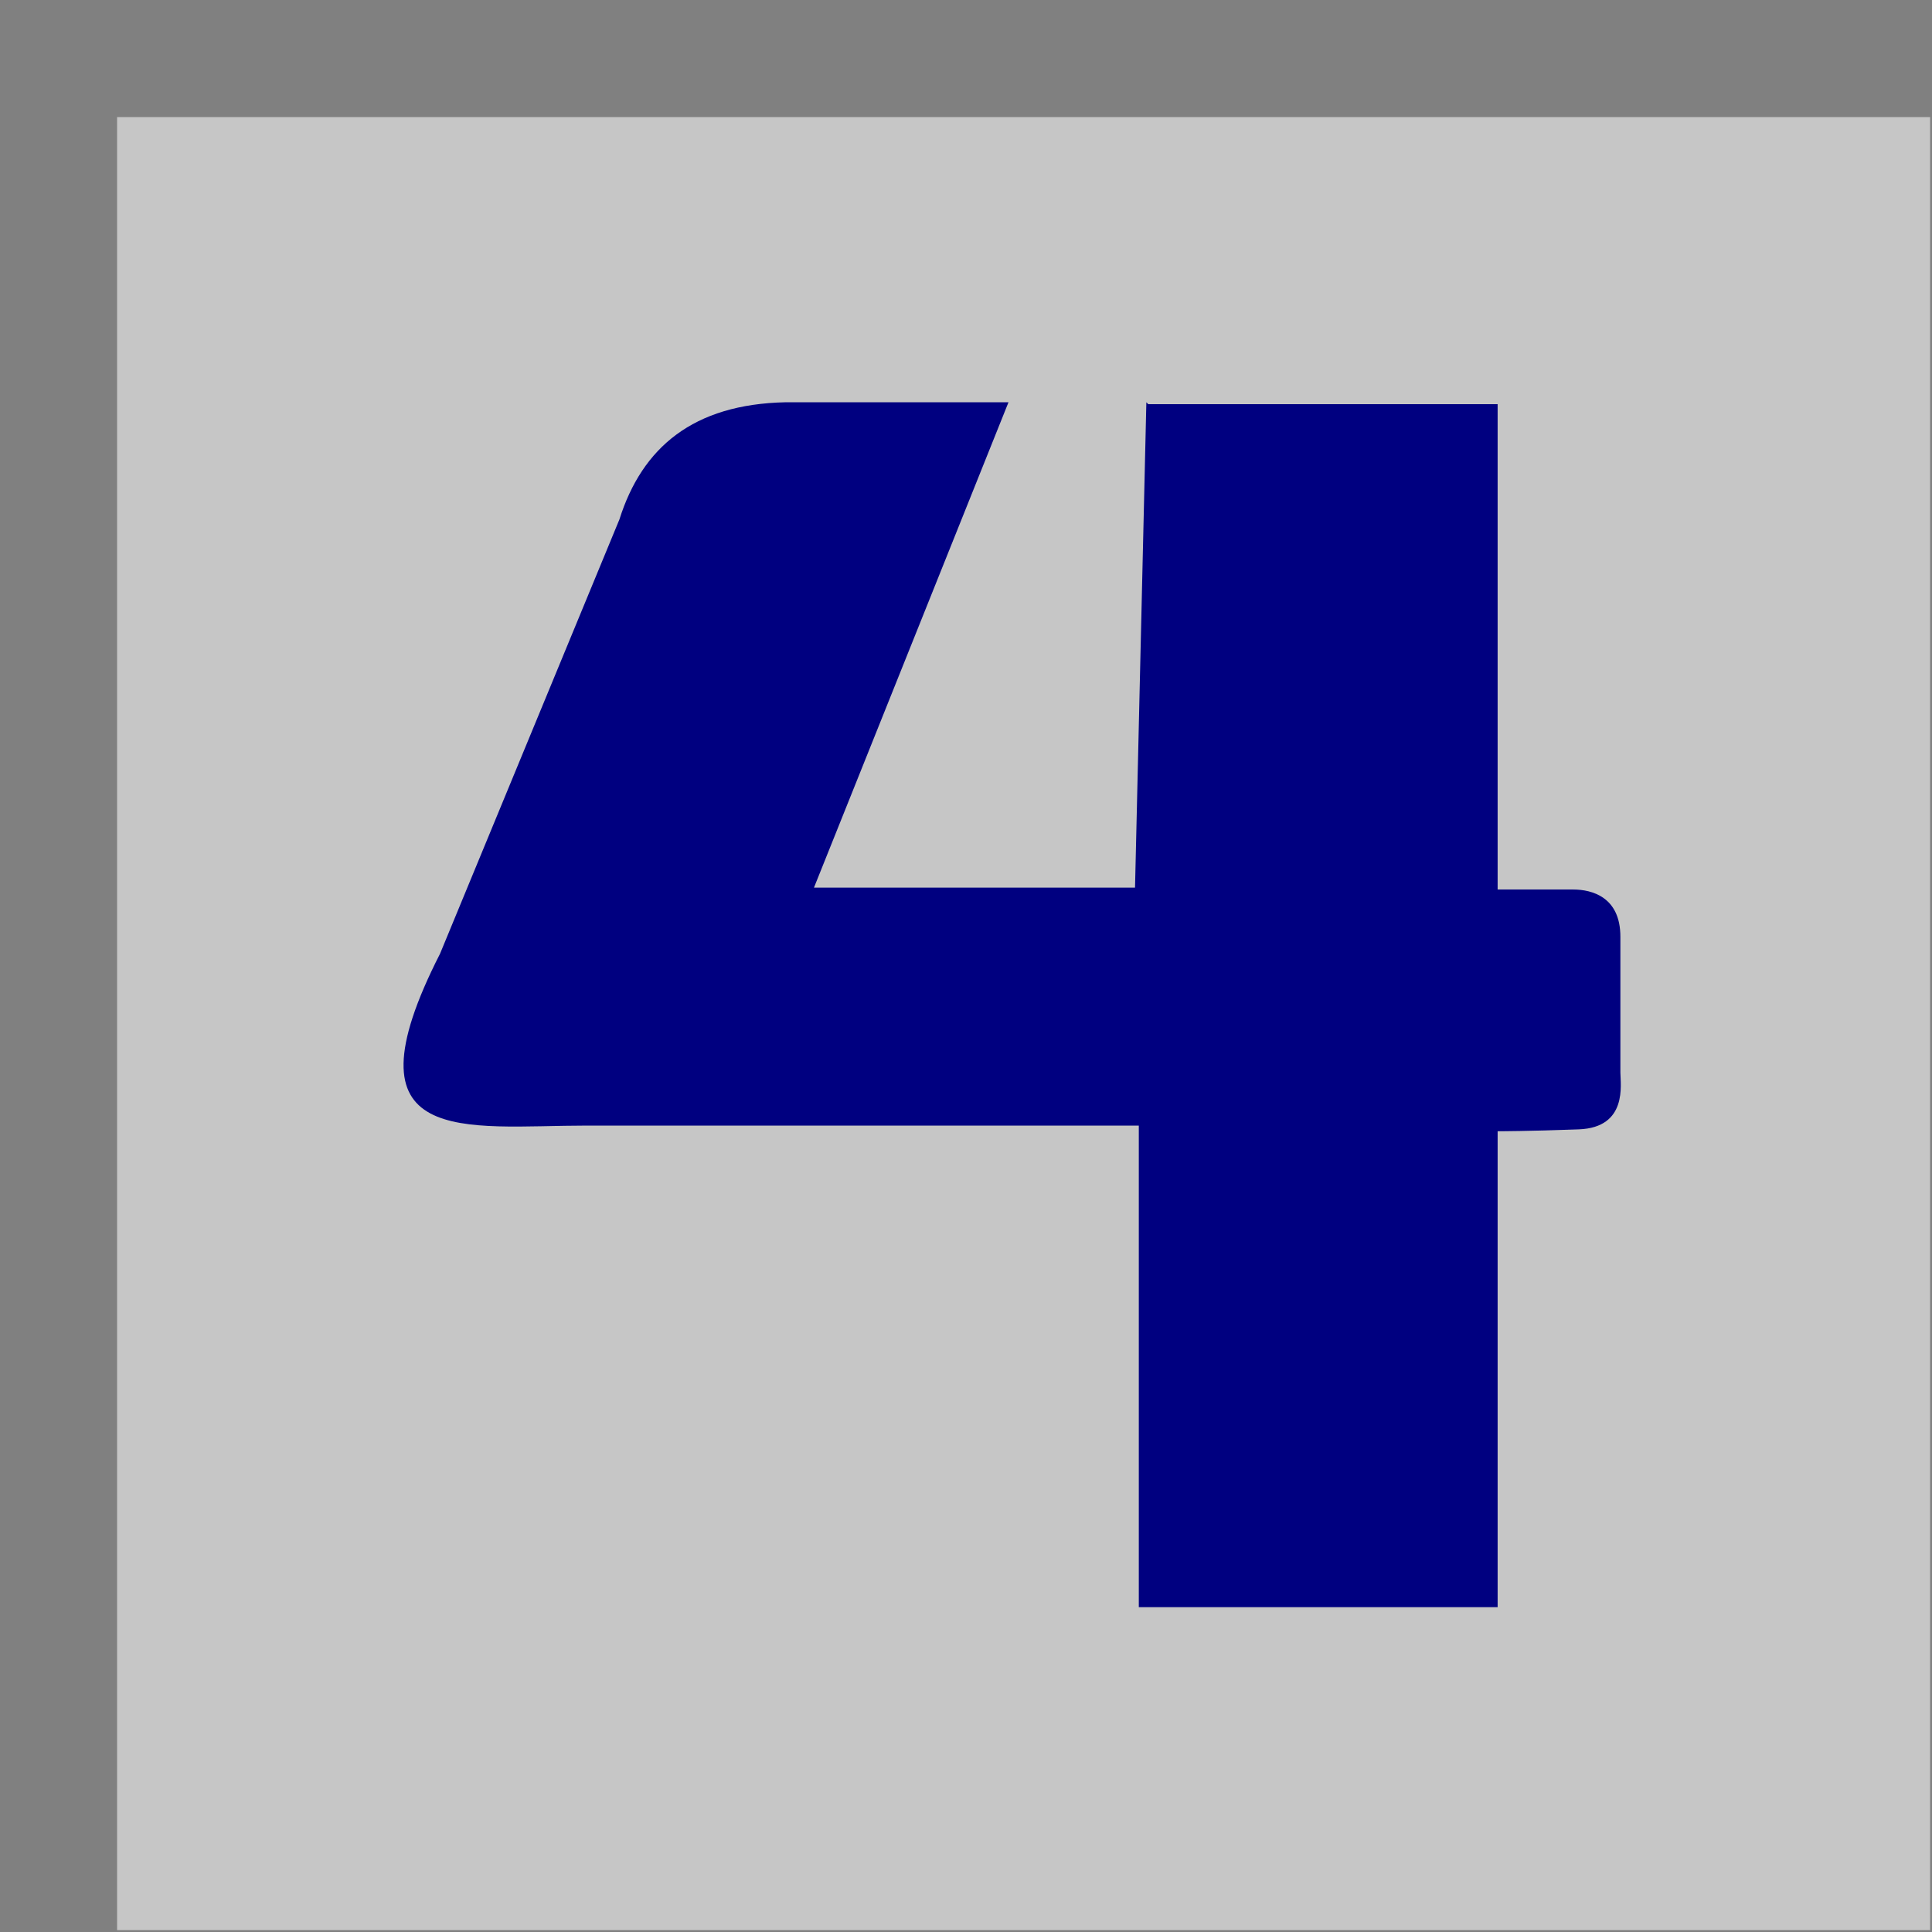
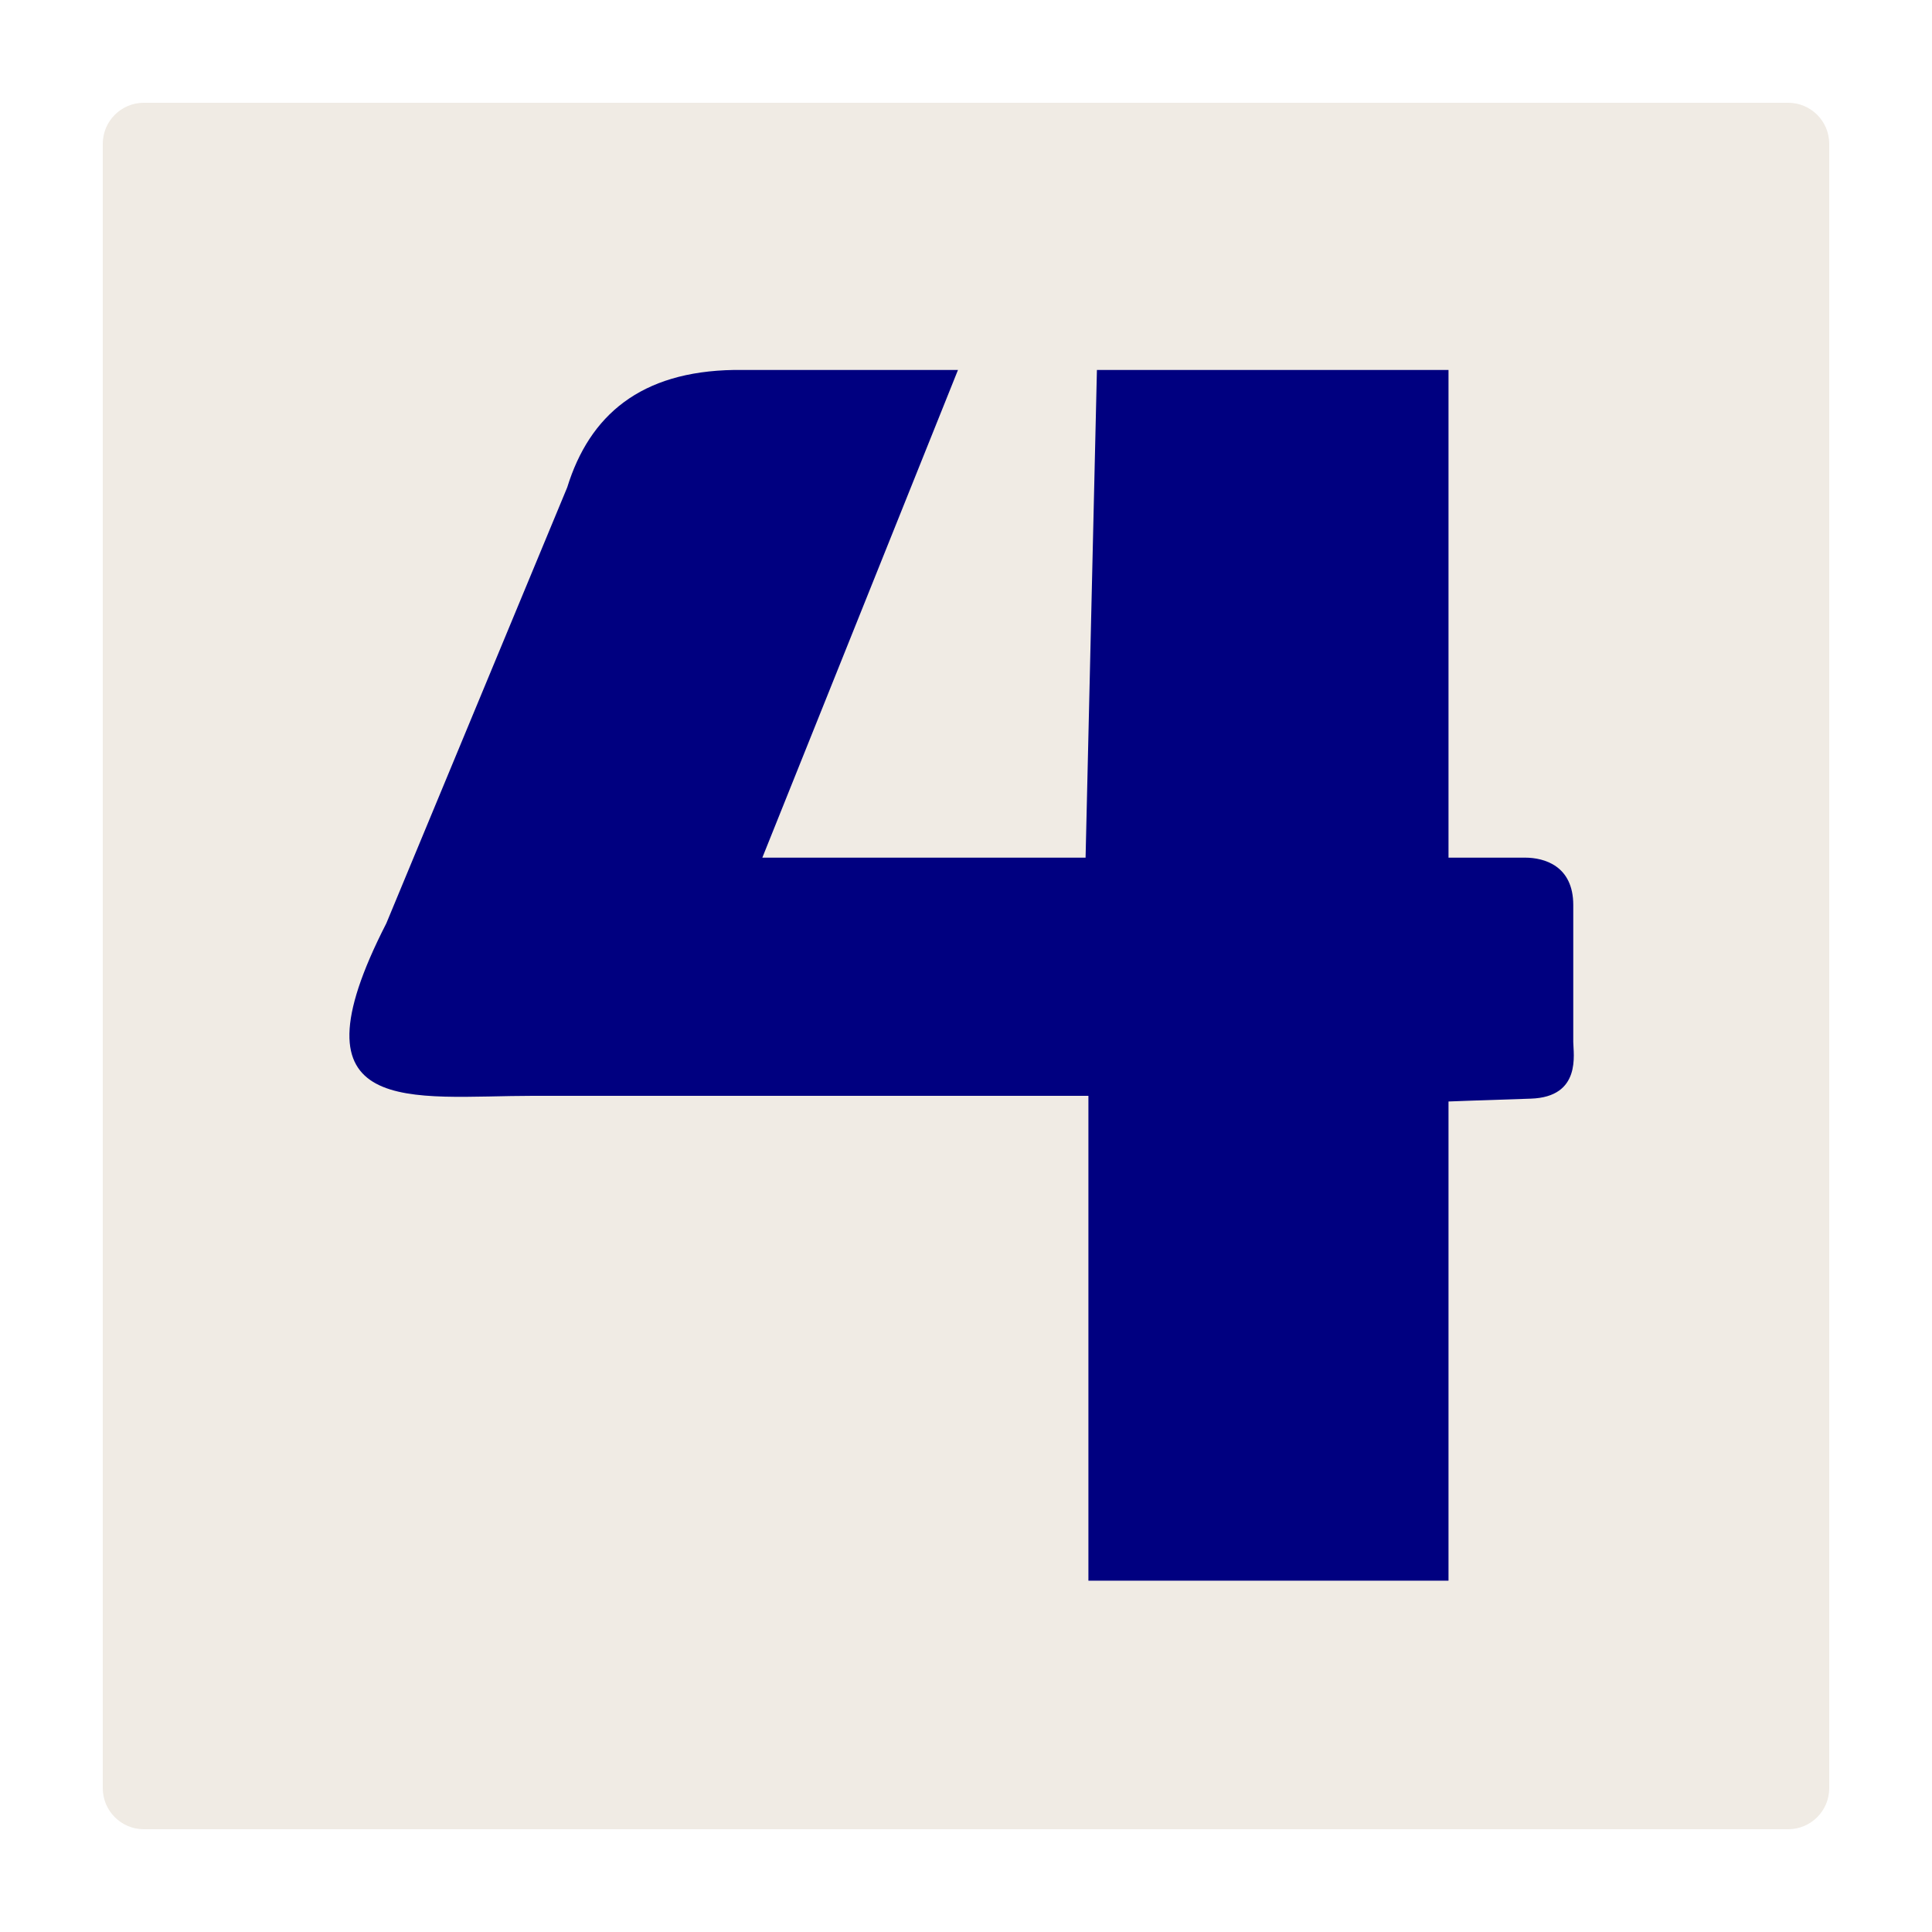
- <svg xmlns="http://www.w3.org/2000/svg" xml:space="preserve" width="25mm" height="25mm" style="shape-rendering:geometricPrecision; text-rendering:geometricPrecision; image-rendering:optimizeQuality; fill-rule:evenodd; clip-rule:evenodd" viewBox="0 0 1.023 1.023">
-   <defs>
-     <style type="text/css">
-    
-     .fil2 {fill:navy}
-     .fil0 {fill:gray}
-     .fil1 {fill:#c6c6c6}
-    
-   </style>
-   </defs>
-   <g id="Layer_x0020_1">
-     <rect class="fil0" width="1.023" height="1.023" />
-     <rect class="fil1" x="0.062" y="0.062" width="0.96" height="0.96" />
-     <path class="fil2" d="M0.608 0.214l0.185 0 0 0.257 0.04 0c0.01,0 0.025,0.004 0.025,0.025 0,0.021 0,0.066 0,0.072 0,0.006 0.004,0.029 -0.022,0.03 -0.027,0.001 -0.043,0.001 -0.043,0.001l0 0.252 -0.19 0 0 -0.255 -0.292 0c-0.065,0 -0.131,0.013 -0.078,-0.091l0.095 -0.23c0.012,-0.038 0.039,-0.061 0.088,-0.062l0.118 0 -0.103 0.257 0.17 0 0.006 -0.257z" />
-   </g>
+ <svg xmlns="http://www.w3.org/2000/svg" width="94" height="94" viewBox="0 0 94 94" fill="none">
+   <path d="M94 0H0V94H94V0Z" fill="white" />
+   <path d="M87 5H7C5.895 5 5 5.895 5 7V87C5 88.105 5.895 89 7 89H87C88.105 89 89 88.105 89 87V7C89 5.895 88.105 5 87 5Z" fill="#F0EBE4" />
+   <path fill-rule="evenodd" clip-rule="evenodd" d="M53.37 18H70.476V41.728H74.2C75.14 41.728 76.546 42.13 76.546 44.032C76.546 45.935 76.546 50.13 76.546 50.695C76.546 51.26 76.961 53.375 74.476 53.454C71.992 53.533 70.476 53.592 70.476 53.592V76.906H52.956V53.316H25.984C19.991 53.316 13.876 54.532 18.796 44.925L27.597 23.715C28.686 20.193 31.175 18.072 35.713 18H46.61L37.091 41.728H52.818L53.37 18Z" fill="#000080" />
</svg>
